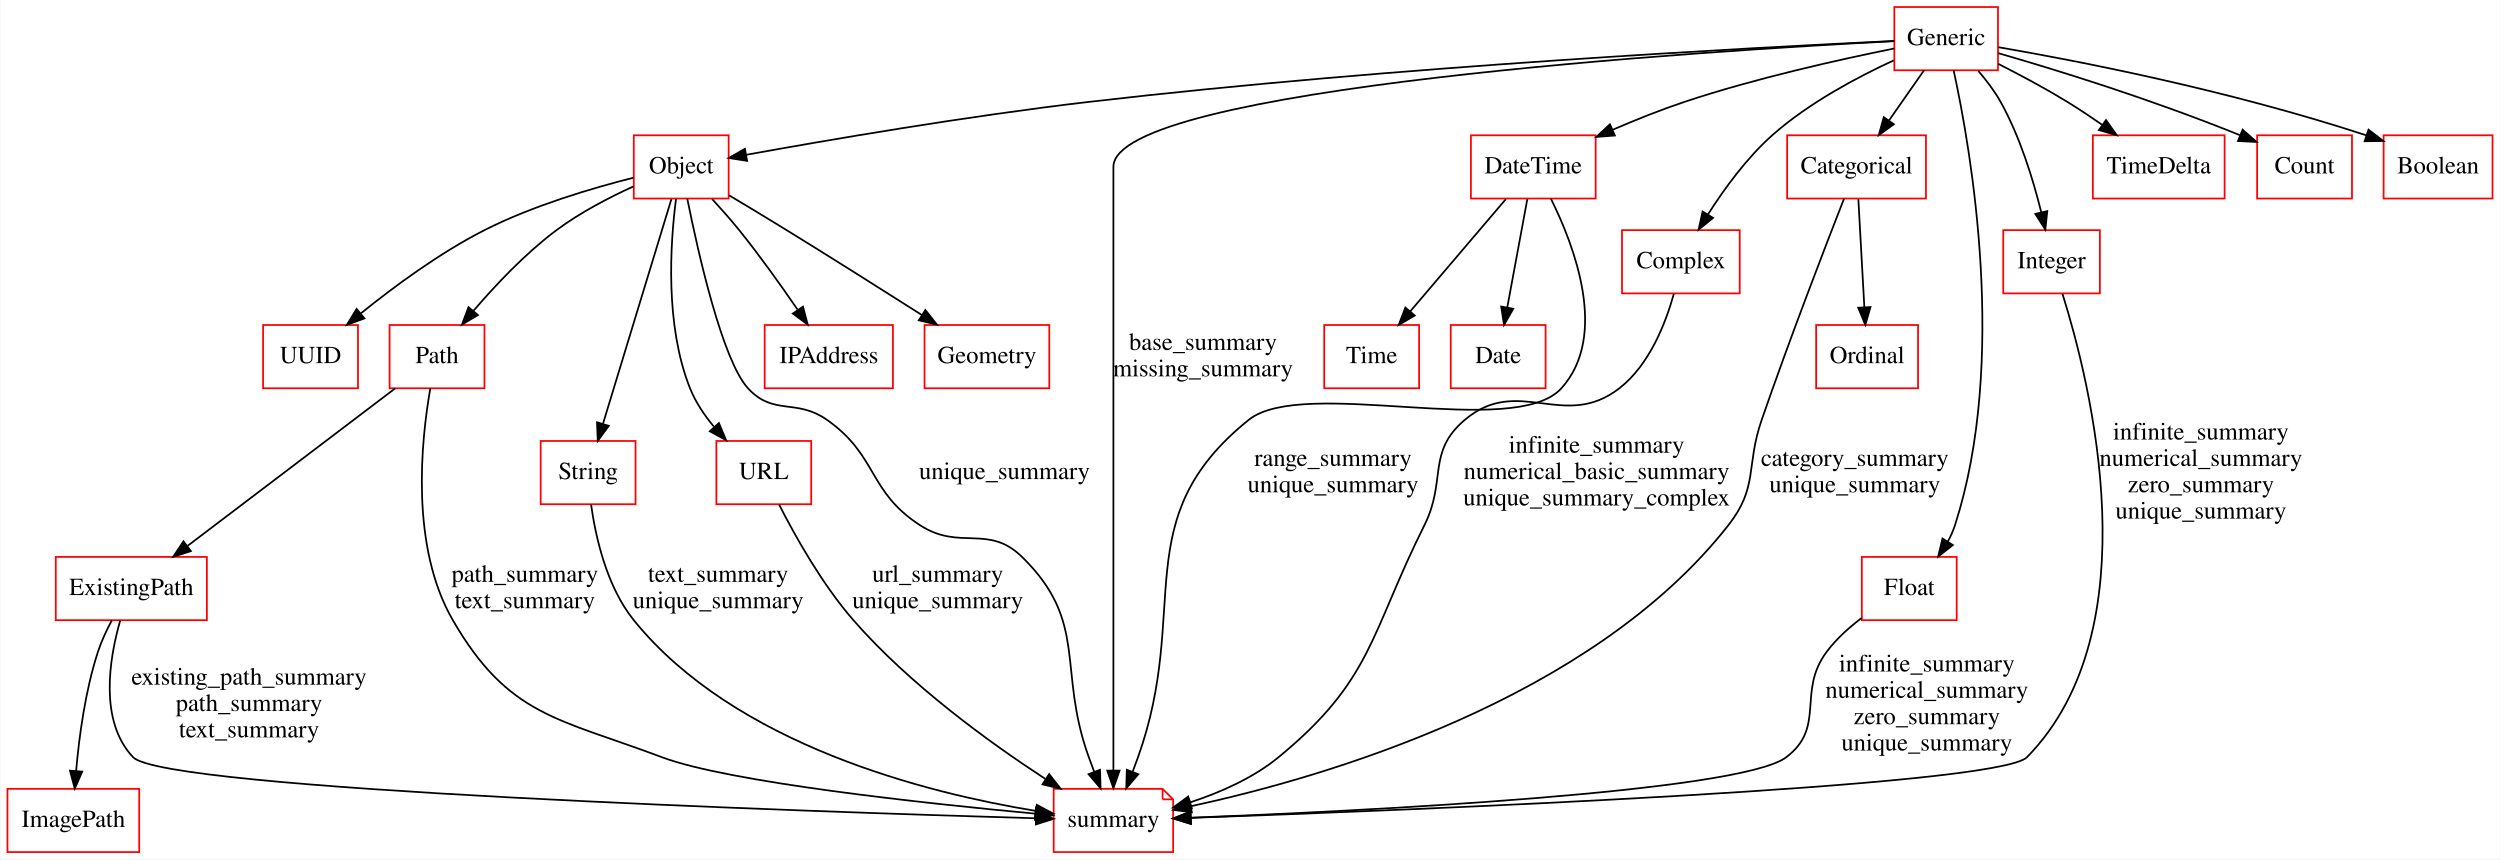
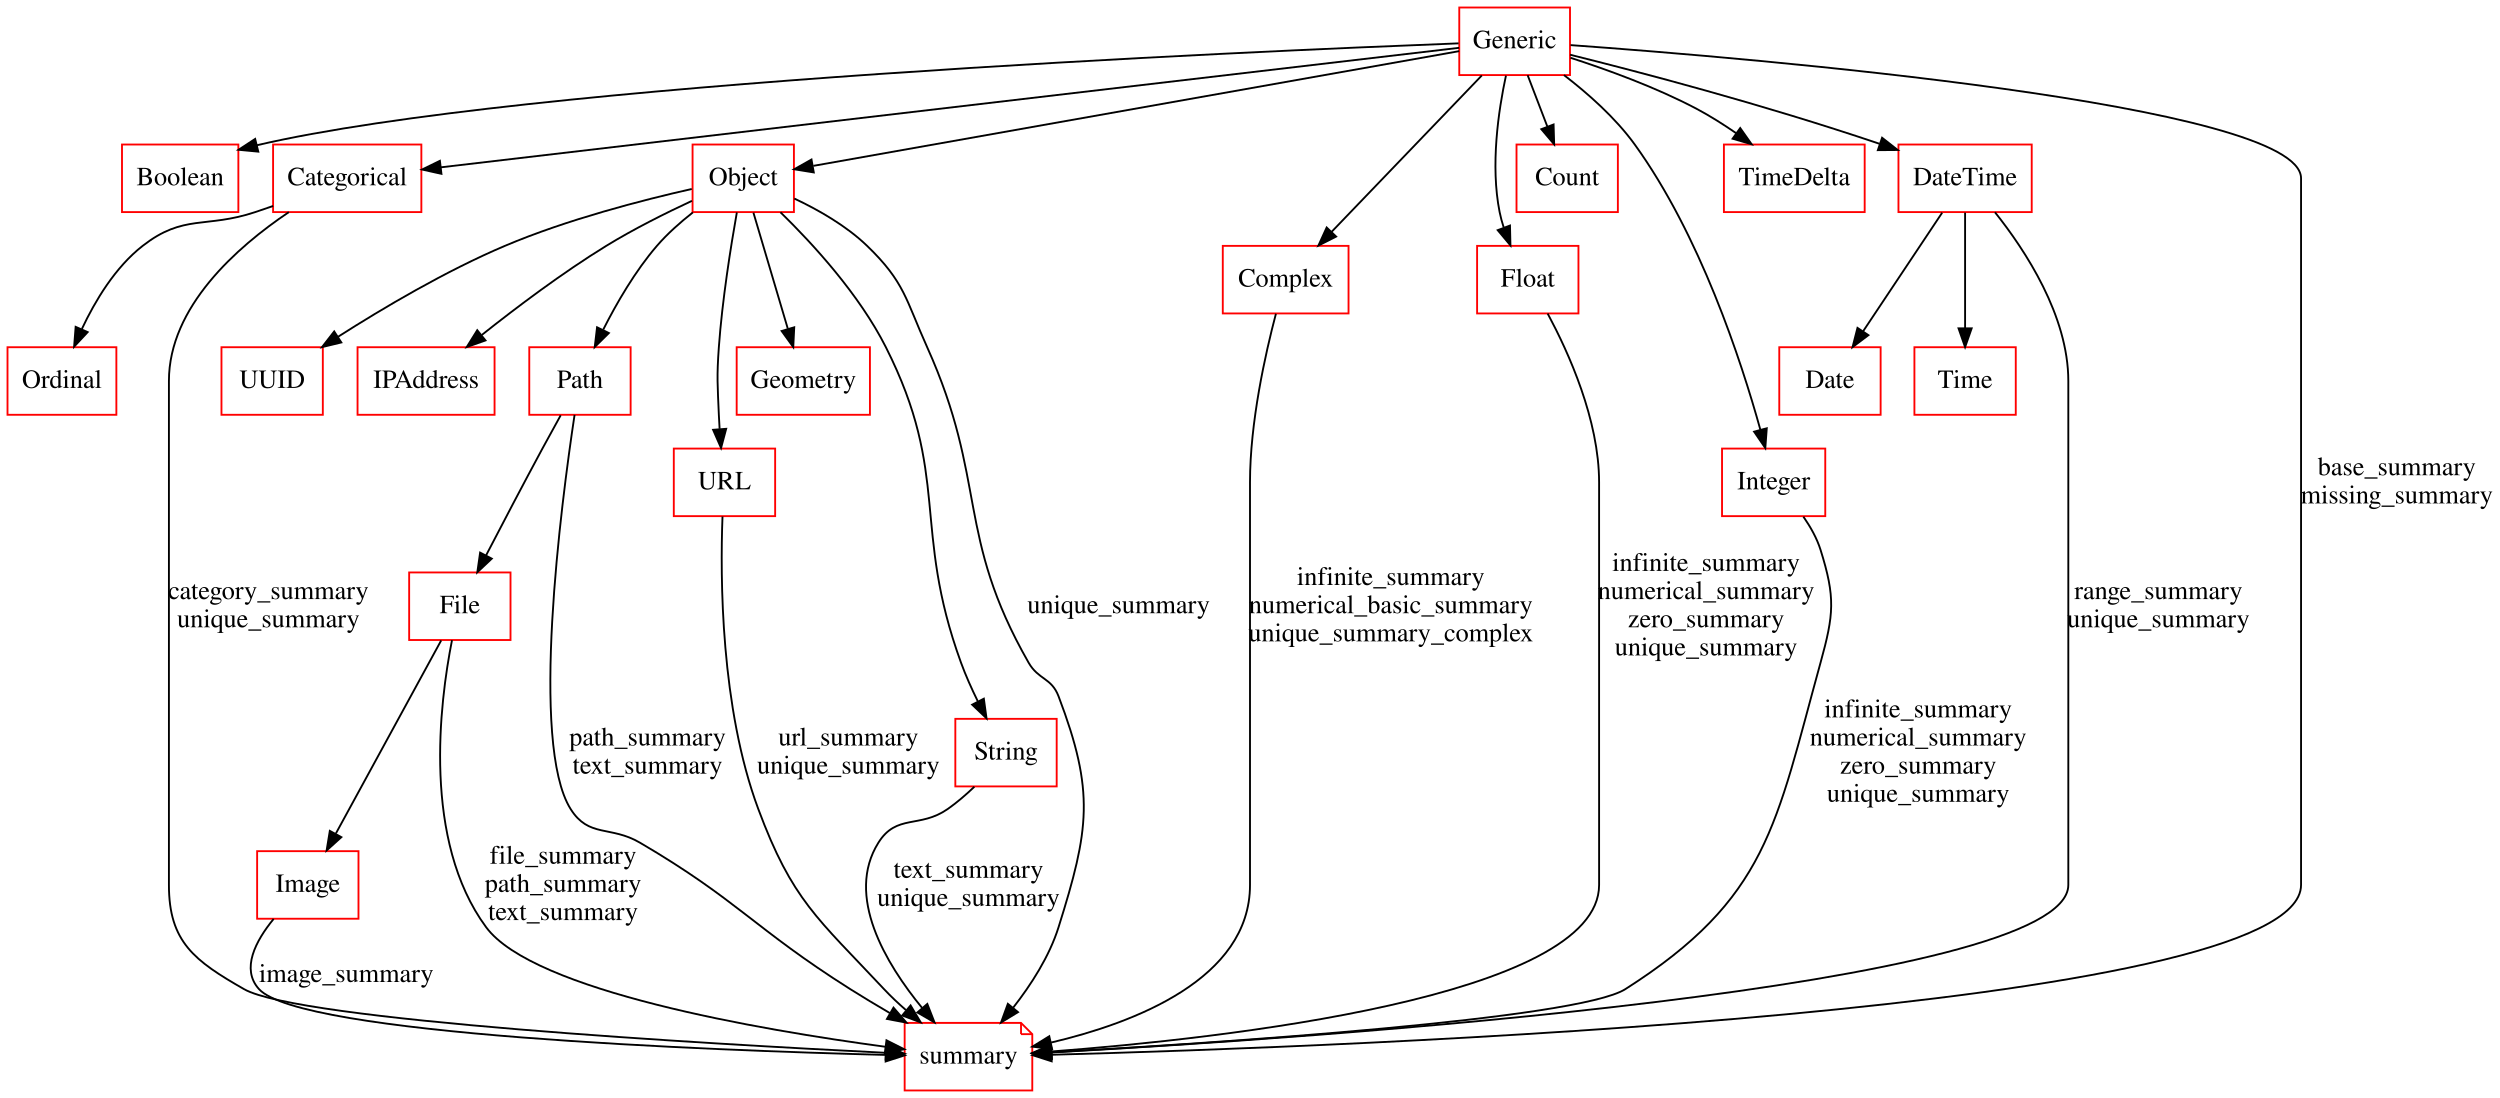
- <svg xmlns="http://www.w3.org/2000/svg" width="1423pt" height="489pt" viewBox="0.00 0.00 1422.50 489.00">
-   <g id="graph0" class="graph" transform="scale(1 1) rotate(0) translate(4 485)">
-     <polygon fill="#ffffff" stroke="transparent" points="-4,4 -4,-485 1418.5,-485 1418.5,4 -4,4" />
+ <svg xmlns="http://www.w3.org/2000/svg" width="1332pt" height="585pt" viewBox="0.00 0.00 1332.00 585.00">
+   <g id="graph0" class="graph" transform="scale(1 1) rotate(0) translate(4 581)">
+     <polygon fill="#ffffff" stroke="transparent" points="-4,4 -4,-581 1328,-581 1328,4 -4,4" />
    <g id="node1" class="node">
-       <polygon fill="none" stroke="#ff0000" points="357.5,-234 303.5,-234 303.5,-198 357.5,-198 357.5,-234" />
-       <text text-anchor="middle" x="330.5" y="-212.3" font-family="Times,serif" font-size="14.00" fill="#000000">String</text>
+       <polygon fill="none" stroke="#ff0000" points="268,-276 214,-276 214,-240 268,-240 268,-276" />
+       <text text-anchor="middle" x="241" y="-254.3" font-family="Times,serif" font-size="14.00" fill="#000000">File</text>
+     </g>
+     <g id="node5" class="node">
+       <polygon fill="none" stroke="#ff0000" points="187,-127.5 133,-127.5 133,-91.5 187,-91.5 187,-127.5" />
+       <text text-anchor="middle" x="160" y="-105.8" font-family="Times,serif" font-size="14.00" fill="#000000">Image</text>
+     </g>
+     <g id="edge1" class="edge">
+       <path fill="none" stroke="#000000" d="M231.068,-239.791C217.04,-214.073 191.315,-166.91 174.965,-136.937" />
+       <polygon fill="#000000" stroke="#000000" points="177.875,-134.961 170.013,-127.858 171.729,-138.313 177.875,-134.961" />
    </g>
    <g id="node22" class="node">
-       <polygon fill="none" stroke="#ff0000" points="657.5,-36 595.5,-36 595.5,0 663.5,0 663.5,-30 657.5,-36" />
-       <polyline fill="none" stroke="#ff0000" points="657.5,-36 657.5,-30 " />
-       <polyline fill="none" stroke="#ff0000" points="663.5,-30 657.5,-30 " />
-       <text text-anchor="middle" x="629.5" y="-14.3" font-family="Times,serif" font-size="14.00" fill="#000000">summary</text>
+       <polygon fill="none" stroke="#ff0000" points="540,-36 478,-36 478,0 546,0 546,-30 540,-36" />
+       <polyline fill="none" stroke="#ff0000" points="540,-36 540,-30 " />
+       <polyline fill="none" stroke="#ff0000" points="546,-30 540,-30 " />
+       <text text-anchor="middle" x="512" y="-14.3" font-family="Times,serif" font-size="14.00" fill="#000000">summary</text>
+     </g>
+     <g id="edge24" class="edge">
+       <path fill="none" stroke="#000000" d="M236.827,-239.915C230.164,-206.21 221.079,-133.045 255,-87 280.1,-52.93 400.889,-32.286 467.559,-23.301" />
+       <polygon fill="#000000" stroke="#000000" points="468.313,-26.732 477.772,-21.958 467.401,-19.791 468.313,-26.732" />
+       <text text-anchor="middle" x="296" y="-120.8" font-family="Times,serif" font-size="14.00" fill="#000000">file_summary</text>
+       <text text-anchor="middle" x="296" y="-105.8" font-family="Times,serif" font-size="14.00" fill="#000000">path_summary</text>
+       <text text-anchor="middle" x="296" y="-90.8" font-family="Times,serif" font-size="14.00" fill="#000000">text_summary</text>
+     </g>
+     <g id="node2" class="node">
+       <polygon fill="none" stroke="#ff0000" points="123,-504 61,-504 61,-468 123,-468 123,-504" />
+       <text text-anchor="middle" x="92" y="-482.3" font-family="Times,serif" font-size="14.00" fill="#000000">Boolean</text>
+     </g>
+     <g id="node3" class="node">
+       <polygon fill="none" stroke="#ff0000" points="220.5,-504 141.5,-504 141.5,-468 220.5,-468 220.5,-504" />
+       <text text-anchor="middle" x="181" y="-482.3" font-family="Times,serif" font-size="14.00" fill="#000000">Categorical</text>
+     </g>
+     <g id="node14" class="node">
+       <polygon fill="none" stroke="#ff0000" points="58,-396 0,-396 0,-360 58,-360 58,-396" />
+       <text text-anchor="middle" x="29" y="-374.3" font-family="Times,serif" font-size="14.00" fill="#000000">Ordinal</text>
+     </g>
+     <g id="edge2" class="edge">
+       <path fill="none" stroke="#000000" d="M141.492,-471.254C138.289,-470.129 135.095,-469.032 132,-468 105.588,-459.196 93.961,-467.112 72,-450 57.398,-438.622 46.693,-420.784 39.617,-405.711" />
+       <polygon fill="#000000" stroke="#000000" points="42.71,-404.051 35.486,-396.301 36.3,-406.865 42.71,-404.051" />
+     </g>
+     <g id="edge21" class="edge">
+       <path fill="none" stroke="#000000" d="M149.893,-467.983C122.187,-449.347 86,-417.455 86,-378 86,-378 86,-378 86,-109.5 86,-79.094 99.608,-69.099 126,-54 155.105,-37.349 372.799,-24.807 467.836,-20.067" />
+       <polygon fill="#000000" stroke="#000000" points="468.175,-23.554 477.991,-19.567 467.831,-16.563 468.175,-23.554" />
+       <text text-anchor="middle" x="139" y="-261.8" font-family="Times,serif" font-size="14.00" fill="#000000">category_summary</text>
+       <text text-anchor="middle" x="139" y="-246.8" font-family="Times,serif" font-size="14.00" fill="#000000">unique_summary</text>
+     </g>
+     <g id="node4" class="node">
+       <polygon fill="none" stroke="#ff0000" points="419,-504 365,-504 365,-468 419,-468 419,-504" />
+       <text text-anchor="middle" x="392" y="-482.3" font-family="Times,serif" font-size="14.00" fill="#000000">Object</text>
+     </g>
+     <g id="node11" class="node">
+       <polygon fill="none" stroke="#ff0000" points="168,-396 114,-396 114,-360 168,-360 168,-396" />
+       <text text-anchor="middle" x="141" y="-374.3" font-family="Times,serif" font-size="14.00" fill="#000000">UUID</text>
+     </g>
+     <g id="edge3" class="edge">
+       <path fill="none" stroke="#000000" d="M364.572,-480.316C338.386,-474.406 298.124,-464.049 265,-450 233.567,-436.668 200.222,-416.954 176.036,-401.524" />
+       <polygon fill="#000000" stroke="#000000" points="177.86,-398.536 167.561,-396.053 174.064,-404.417 177.86,-398.536" />
+     </g>
+     <g id="node13" class="node">
+       <polygon fill="none" stroke="#ff0000" points="259.5,-396 186.5,-396 186.5,-360 259.5,-360 259.5,-396" />
+       <text text-anchor="middle" x="223" y="-374.3" font-family="Times,serif" font-size="14.00" fill="#000000">IPAddress</text>
+     </g>
+     <g id="edge4" class="edge">
+       <path fill="none" stroke="#000000" d="M364.664,-473.991C350.675,-467.481 333.569,-458.949 319,-450 295.755,-435.722 271.172,-417.212 252.703,-402.536" />
+       <polygon fill="#000000" stroke="#000000" points="254.663,-399.622 244.673,-396.092 250.281,-405.081 254.663,-399.622" />
+     </g>
+     <g id="node16" class="node">
+       <polygon fill="none" stroke="#ff0000" points="332,-396 278,-396 278,-360 332,-360 332,-396" />
+       <text text-anchor="middle" x="305" y="-374.3" font-family="Times,serif" font-size="14.00" fill="#000000">Path</text>
+     </g>
+     <g id="edge5" class="edge">
+       <path fill="none" stroke="#000000" d="M365.147,-467.816C358.433,-462.54 351.567,-456.448 346,-450 334.467,-436.642 324.572,-419.55 317.393,-405.372" />
+       <polygon fill="#000000" stroke="#000000" points="320.401,-403.556 312.87,-396.104 314.11,-406.626 320.401,-403.556" />
+     </g>
+     <g id="node18" class="node">
+       <polygon fill="none" stroke="#ff0000" points="409,-342 355,-342 355,-306 409,-306 409,-342" />
+       <text text-anchor="middle" x="382" y="-320.3" font-family="Times,serif" font-size="14.00" fill="#000000">URL</text>
+     </g>
+     <g id="edge6" class="edge">
+       <path fill="none" stroke="#000000" d="M388.59,-467.812C385.378,-449.692 380.799,-421.037 379,-396 377.853,-380.041 378.335,-375.986 379,-360 379.101,-357.568 379.241,-355.046 379.404,-352.517" />
+       <polygon fill="#000000" stroke="#000000" points="382.913,-352.532 380.179,-342.296 375.933,-352.003 382.913,-352.532" />
+     </g>
+     <g id="node20" class="node">
+       <polygon fill="none" stroke="#ff0000" points="459.5,-396 388.5,-396 388.5,-360 459.5,-360 459.5,-396" />
+       <text text-anchor="middle" x="424" y="-374.3" font-family="Times,serif" font-size="14.00" fill="#000000">Geometry</text>
+     </g>
+     <g id="edge7" class="edge">
+       <path fill="none" stroke="#000000" d="M397.428,-467.679C402.447,-450.743 409.976,-425.331 415.74,-405.878" />
+       <polygon fill="#000000" stroke="#000000" points="419.167,-406.632 418.652,-396.05 412.455,-404.644 419.167,-406.632" />
+     </g>
+     <g id="node21" class="node">
+       <polygon fill="none" stroke="#ff0000" points="559,-198 505,-198 505,-162 559,-162 559,-198" />
+       <text text-anchor="middle" x="532" y="-176.3" font-family="Times,serif" font-size="14.00" fill="#000000">String</text>
+     </g>
+     <g id="edge8" class="edge">
+       <path fill="none" stroke="#000000" d="M411.822,-467.912C429.187,-450.973 453.807,-424.115 468,-396 502.59,-327.482 481.775,-300.135 508,-228 510.481,-221.176 513.676,-214.058 516.92,-207.457" />
+       <polygon fill="#000000" stroke="#000000" points="520.191,-208.748 521.631,-198.252 513.959,-205.56 520.191,-208.748" />
+     </g>
+     <g id="edge28" class="edge">
+       <path fill="none" stroke="#000000" d="M419.198,-475.218C432.029,-469.179 446.917,-460.695 458,-450 478.075,-430.628 478.549,-421.439 490,-396 522.193,-324.483 505.111,-296.108 544,-228 549.308,-218.705 556.196,-220.005 560,-210 579.428,-158.902 576.359,-139.162 560,-87 555.104,-71.388 545.288,-56.215 535.802,-44.092" />
+       <polygon fill="#000000" stroke="#000000" points="538.397,-41.736 529.352,-36.218 532.982,-46.172 538.397,-41.736" />
+       <text text-anchor="middle" x="592" y="-254.3" font-family="Times,serif" font-size="14.00" fill="#000000">unique_summary</text>
+     </g>
+     <g id="edge26" class="edge">
+       <path fill="none" stroke="#000000" d="M141.8,-91.406C132.211,-79.701 124.265,-64.707 134,-54 156.095,-29.701 372.844,-21.418 467.808,-18.94" />
+       <polygon fill="#000000" stroke="#000000" points="468.048,-22.435 477.957,-18.685 467.873,-15.438 468.048,-22.435" />
+       <text text-anchor="middle" x="180.5" y="-57.8" font-family="Times,serif" font-size="14.00" fill="#000000">image_summary</text>
+     </g>
+     <g id="node6" class="node">
+       <polygon fill="none" stroke="#ff0000" points="714.5,-450 647.5,-450 647.5,-414 714.5,-414 714.5,-450" />
+       <text text-anchor="middle" x="681" y="-428.3" font-family="Times,serif" font-size="14.00" fill="#000000">Complex</text>
+     </g>
+     <g id="edge22" class="edge">
+       <path fill="none" stroke="#000000" d="M675.808,-413.827C670.183,-392.5 662,-355.984 662,-324 662,-324 662,-324 662,-109.5 662,-59.409 600.283,-35.932 556.025,-25.535" />
+       <polygon fill="#000000" stroke="#000000" points="556.556,-22.069 546.037,-23.338 555.051,-28.905 556.556,-22.069" />
+       <text text-anchor="middle" x="737" y="-269.3" font-family="Times,serif" font-size="14.00" fill="#000000">infinite_summary</text>
+       <text text-anchor="middle" x="737" y="-254.3" font-family="Times,serif" font-size="14.00" fill="#000000">numerical_basic_summary</text>
+       <text text-anchor="middle" x="737" y="-239.3" font-family="Times,serif" font-size="14.00" fill="#000000">unique_summary_complex</text>
+     </g>
+     <g id="node7" class="node">
+       <polygon fill="none" stroke="#ff0000" points="998,-396 944,-396 944,-360 998,-360 998,-396" />
+       <text text-anchor="middle" x="971" y="-374.3" font-family="Times,serif" font-size="14.00" fill="#000000">Date</text>
+     </g>
+     <g id="node8" class="node">
+       <polygon fill="none" stroke="#ff0000" points="1070,-396 1016,-396 1016,-360 1070,-360 1070,-396" />
+       <text text-anchor="middle" x="1043" y="-374.3" font-family="Times,serif" font-size="14.00" fill="#000000">Time</text>
+     </g>
+     <g id="node9" class="node">
+       <polygon fill="none" stroke="#ff0000" points="837,-450 783,-450 783,-414 837,-414 837,-450" />
+       <text text-anchor="middle" x="810" y="-428.3" font-family="Times,serif" font-size="14.00" fill="#000000">Float</text>
+     </g>
+     <g id="edge25" class="edge">
+       <path fill="none" stroke="#000000" d="M820.585,-413.952C831.829,-393.04 848,-357.194 848,-324 848,-324 848,-324 848,-109.5 848,-49.685 647.259,-27.671 556.1,-20.758" />
+       <polygon fill="#000000" stroke="#000000" points="556.295,-17.263 546.067,-20.025 555.785,-24.245 556.295,-17.263" />
+       <text text-anchor="middle" x="905" y="-276.8" font-family="Times,serif" font-size="14.00" fill="#000000">infinite_summary</text>
+       <text text-anchor="middle" x="905" y="-261.8" font-family="Times,serif" font-size="14.00" fill="#000000">numerical_summary</text>
+       <text text-anchor="middle" x="905" y="-246.8" font-family="Times,serif" font-size="14.00" fill="#000000">zero_summary</text>
+       <text text-anchor="middle" x="905" y="-231.8" font-family="Times,serif" font-size="14.00" fill="#000000">unique_summary</text>
+     </g>
+     <g id="node10" class="node">
+       <polygon fill="none" stroke="#ff0000" points="858,-504 804,-504 804,-468 858,-468 858,-504" />
+       <text text-anchor="middle" x="831" y="-482.3" font-family="Times,serif" font-size="14.00" fill="#000000">Count</text>
+     </g>
+     <g id="node12" class="node">
+       <polygon fill="none" stroke="#ff0000" points="832.5,-577 773.5,-577 773.5,-541 832.5,-541 832.5,-577" />
+       <text text-anchor="middle" x="803" y="-555.3" font-family="Times,serif" font-size="14.00" fill="#000000">Generic</text>
+     </g>
+     <g id="edge9" class="edge">
+       <path fill="none" stroke="#000000" d="M773.157,-557.903C662.458,-553.629 274.842,-536.803 132.866,-503.613" />
+       <polygon fill="#000000" stroke="#000000" points="133.623,-500.195 123.076,-501.195 131.945,-506.991 133.623,-500.195" />
+     </g>
+     <g id="edge10" class="edge">
+       <path fill="none" stroke="#000000" d="M773.418,-555.528C674.556,-543.925 354.889,-506.408 230.846,-491.85" />
+       <polygon fill="#000000" stroke="#000000" points="231.198,-488.367 220.858,-490.678 230.382,-495.32 231.198,-488.367" />
+     </g>
+     <g id="edge11" class="edge">
+       <path fill="none" stroke="#000000" d="M773.442,-553.75C700.163,-540.735 510.21,-506.996 429.339,-492.632" />
+       <polygon fill="#000000" stroke="#000000" points="429.584,-489.121 419.126,-490.818 428.36,-496.013 429.584,-489.121" />
+     </g>
+     <g id="edge12" class="edge">
+       <path fill="none" stroke="#000000" d="M785.52,-540.804C764.503,-518.925 729.101,-482.073 705.399,-457.399" />
+       <polygon fill="#000000" stroke="#000000" points="707.899,-454.949 698.447,-450.162 702.851,-459.799 707.899,-454.949" />
+     </g>
+     <g id="edge13" class="edge">
+       <path fill="none" stroke="#000000" d="M798.369,-540.704C794.393,-522.209 790.024,-492.882 795,-468 795.542,-465.292 796.291,-462.534 797.169,-459.809" />
+       <polygon fill="#000000" stroke="#000000" points="800.523,-460.835 800.766,-450.243 793.97,-458.371 800.523,-460.835" />
+     </g>
+     <g id="edge14" class="edge">
+       <path fill="none" stroke="#000000" d="M809.921,-540.955C813.085,-532.707 816.903,-522.754 820.415,-513.596" />
+       <polygon fill="#000000" stroke="#000000" points="823.748,-514.681 824.061,-504.09 817.212,-512.174 823.748,-514.681" />
+     </g>
+     <g id="node15" class="node">
+       <polygon fill="none" stroke="#ff0000" points="968.5,-342 913.5,-342 913.5,-306 968.5,-306 968.5,-342" />
+       <text text-anchor="middle" x="941" y="-320.3" font-family="Times,serif" font-size="14.00" fill="#000000">Integer</text>
+     </g>
+     <g id="edge15" class="edge">
+       <path fill="none" stroke="#000000" d="M829.281,-540.992C842.001,-531.228 856.707,-518.252 867,-504 901.717,-455.928 923.612,-389.172 933.949,-351.942" />
+       <polygon fill="#000000" stroke="#000000" points="937.334,-352.83 936.559,-342.264 930.576,-351.008 937.334,-352.83" />
+     </g>
+     <g id="node17" class="node">
+       <polygon fill="none" stroke="#ff0000" points="989.5,-504 914.5,-504 914.5,-468 989.5,-468 989.5,-504" />
+       <text text-anchor="middle" x="952" y="-482.3" font-family="Times,serif" font-size="14.00" fill="#000000">TimeDelta</text>
+     </g>
+     <g id="edge16" class="edge">
+       <path fill="none" stroke="#000000" d="M832.727,-550.22C852.383,-543.876 878.41,-534.43 900,-523 907.092,-519.245 914.333,-514.654 921.071,-510" />
+       <polygon fill="#000000" stroke="#000000" points="923.186,-512.79 929.288,-504.129 919.116,-507.095 923.186,-512.79" />
+     </g>
+     <g id="node19" class="node">
+       <polygon fill="none" stroke="#ff0000" points="1078.5,-504 1007.5,-504 1007.5,-468 1078.5,-468 1078.5,-504" />
+       <text text-anchor="middle" x="1043" y="-482.3" font-family="Times,serif" font-size="14.00" fill="#000000">DateTime</text>
+     </g>
+     <g id="edge17" class="edge">
+       <path fill="none" stroke="#000000" d="M832.545,-551.837C869.308,-542.68 934.114,-525.742 997.382,-504.396" />
+       <polygon fill="#000000" stroke="#000000" points="998.777,-507.618 1007.11,-501.075 996.515,-500.994 998.777,-507.618" />
+     </g>
+     <g id="edge32" class="edge">
+       <path fill="none" stroke="#000000" d="M832.798,-556.964C928.522,-550.031 1222,-525.55 1222,-486 1222,-486 1222,-486 1222,-109.5 1222,-42.072 711.786,-23.21 556.384,-19.029" />
+       <polygon fill="#000000" stroke="#000000" points="556.333,-15.526 546.245,-18.763 556.15,-22.524 556.333,-15.526" />
+       <text text-anchor="middle" x="1273" y="-327.8" font-family="Times,serif" font-size="14.00" fill="#000000">base_summary</text>
+       <text text-anchor="middle" x="1273" y="-312.8" font-family="Times,serif" font-size="14.00" fill="#000000">missing_summary</text>
+     </g>
+     <g id="edge27" class="edge">
+       <path fill="none" stroke="#000000" d="M956.844,-305.72C960.581,-300.357 964.044,-294.245 966,-288 973.97,-262.552 973.096,-253.705 966,-228 942.024,-141.155 937.982,-102.411 862,-54 836.727,-37.898 644.553,-25.329 556.194,-20.338" />
+       <polygon fill="#000000" stroke="#000000" points="556.383,-16.843 546.204,-19.781 555.994,-23.832 556.383,-16.843" />
+       <text text-anchor="middle" x="1018" y="-198.8" font-family="Times,serif" font-size="14.00" fill="#000000">infinite_summary</text>
+       <text text-anchor="middle" x="1018" y="-183.8" font-family="Times,serif" font-size="14.00" fill="#000000">numerical_summary</text>
+       <text text-anchor="middle" x="1018" y="-168.8" font-family="Times,serif" font-size="14.00" fill="#000000">zero_summary</text>
+       <text text-anchor="middle" x="1018" y="-153.8" font-family="Times,serif" font-size="14.00" fill="#000000">unique_summary</text>
+     </g>
+     <g id="edge18" class="edge">
+       <path fill="none" stroke="#000000" d="M294.738,-359.734C291.585,-354.066 288.123,-347.789 285,-342 274.805,-323.106 263.58,-301.664 255.018,-285.173" />
+       <polygon fill="#000000" stroke="#000000" points="258.022,-283.361 250.314,-276.092 251.806,-286.582 258.022,-283.361" />
    </g>
    <g id="edge29" class="edge">
-       <path fill="none" stroke="#000000" d="M332.201,-197.779C334.749,-179.41 341.049,-151.114 356.5,-132 414.035,-60.823 523.743,-33.5 585.117,-23.466" />
-       <polygon fill="#000000" stroke="#000000" points="585.918,-26.884 595.264,-21.893 584.846,-19.966 585.918,-26.884" />
-       <text text-anchor="middle" x="404.5" y="-153.8" font-family="Times,serif" font-size="14.00" fill="#000000">text_summary</text>
-       <text text-anchor="middle" x="404.5" y="-138.8" font-family="Times,serif" font-size="14.00" fill="#000000">unique_summary</text>
-     </g>
-     <g id="node2" class="node">
-       <polygon fill="none" stroke="#ff0000" points="1087.5,-300 1029.5,-300 1029.5,-264 1087.5,-264 1087.5,-300" />
-       <text text-anchor="middle" x="1058.5" y="-278.3" font-family="Times,serif" font-size="14.00" fill="#000000">Ordinal</text>
-     </g>
-     <g id="node3" class="node">
-       <polygon fill="none" stroke="#ff0000" points="504,-300 431,-300 431,-264 504,-264 504,-300" />
-       <text text-anchor="middle" x="467.5" y="-278.3" font-family="Times,serif" font-size="14.00" fill="#000000">IPAddress</text>
-     </g>
-     <g id="node4" class="node">
-       <polygon fill="none" stroke="#ff0000" points="1191,-354 1136,-354 1136,-318 1191,-318 1191,-354" />
-       <text text-anchor="middle" x="1163.5" y="-332.3" font-family="Times,serif" font-size="14.00" fill="#000000">Integer</text>
-     </g>
-     <g id="edge26" class="edge">
-       <path fill="none" stroke="#000000" d="M1169.737,-317.653C1185.513,-267.462 1220.889,-126.796 1149.5,-54 1132.935,-37.108 796.336,-23.788 673.701,-19.478" />
-       <polygon fill="#000000" stroke="#000000" points="673.653,-15.975 663.537,-19.125 673.409,-22.97 673.653,-15.975" />
-       <text text-anchor="middle" x="1248.5" y="-234.8" font-family="Times,serif" font-size="14.00" fill="#000000">infinite_summary</text>
-       <text text-anchor="middle" x="1248.5" y="-219.8" font-family="Times,serif" font-size="14.00" fill="#000000">numerical_summary</text>
-       <text text-anchor="middle" x="1248.5" y="-204.8" font-family="Times,serif" font-size="14.00" fill="#000000">zero_summary</text>
-       <text text-anchor="middle" x="1248.5" y="-189.8" font-family="Times,serif" font-size="14.00" fill="#000000">unique_summary</text>
-     </g>
-     <g id="node5" class="node">
-       <polygon fill="none" stroke="#ff0000" points="1262,-408 1187,-408 1187,-372 1262,-372 1262,-408" />
-       <text text-anchor="middle" x="1224.5" y="-386.3" font-family="Times,serif" font-size="14.00" fill="#000000">TimeDelta</text>
-     </g>
-     <g id="node6" class="node">
-       <polygon fill="none" stroke="#ff0000" points="1334.5,-408 1280.5,-408 1280.5,-372 1334.5,-372 1334.5,-408" />
-       <text text-anchor="middle" x="1307.5" y="-386.3" font-family="Times,serif" font-size="14.00" fill="#000000">Count</text>
-     </g>
-     <g id="node7" class="node">
-       <polygon fill="none" stroke="#ff0000" points="271.5,-300 217.5,-300 217.5,-264 271.5,-264 271.5,-300" />
-       <text text-anchor="middle" x="244.5" y="-278.3" font-family="Times,serif" font-size="14.00" fill="#000000">Path</text>
-     </g>
-     <g id="node13" class="node">
-       <polygon fill="none" stroke="#ff0000" points="113.5,-168 27.5,-168 27.5,-132 113.5,-132 113.5,-168" />
-       <text text-anchor="middle" x="70.5" y="-146.3" font-family="Times,serif" font-size="14.00" fill="#000000">ExistingPath</text>
-     </g>
-     <g id="edge1" class="edge">
-       <path fill="none" stroke="#000000" d="M220.671,-263.923C190.039,-240.685 136.739,-200.25 102.57,-174.329" />
-       <polygon fill="#000000" stroke="#000000" points="104.402,-171.326 94.32,-168.07 100.171,-176.903 104.402,-171.326" />
-     </g>
-     <g id="edge28" class="edge">
-       <path fill="none" stroke="#000000" d="M240.693,-263.905C235.442,-234.143 229.168,-173.983 253.5,-132 285.21,-77.287 313.309,-76.259 372.5,-54 410.449,-39.729 522.067,-27.731 585.011,-21.863" />
-       <polygon fill="#000000" stroke="#000000" points="585.412,-25.341 595.05,-20.941 584.772,-18.37 585.412,-25.341" />
-       <text text-anchor="middle" x="294.5" y="-153.8" font-family="Times,serif" font-size="14.00" fill="#000000">path_summary</text>
-       <text text-anchor="middle" x="294.5" y="-138.8" font-family="Times,serif" font-size="14.00" fill="#000000">text_summary</text>
-     </g>
-     <g id="node8" class="node">
-       <polygon fill="none" stroke="#ff0000" points="457.5,-234 403.5,-234 403.5,-198 457.5,-198 457.5,-234" />
-       <text text-anchor="middle" x="430.5" y="-212.3" font-family="Times,serif" font-size="14.00" fill="#000000">URL</text>
+       <path fill="none" stroke="#000000" d="M302.132,-359.957C294.95,-312.371 278.267,-184.741 300,-150 309.699,-134.496 321.227,-141.254 337,-132 389.321,-101.306 397.726,-86.413 449,-54 455.738,-49.74 462.995,-45.387 470.101,-41.246" />
+       <polygon fill="#000000" stroke="#000000" points="472.053,-44.161 478.973,-36.138 468.56,-38.095 472.053,-44.161" />
+       <text text-anchor="middle" x="341" y="-183.8" font-family="Times,serif" font-size="14.00" fill="#000000">path_summary</text>
+       <text text-anchor="middle" x="341" y="-168.8" font-family="Times,serif" font-size="14.00" fill="#000000">text_summary</text>
+     </g>
+     <g id="edge31" class="edge">
+       <path fill="none" stroke="#000000" d="M380.95,-305.795C379.711,-273.365 379.931,-203.938 400,-150 418.144,-101.236 431.432,-91.975 467,-54 470.584,-50.173 474.587,-46.405 478.686,-42.831" />
+       <polygon fill="#000000" stroke="#000000" points="481.162,-45.324 486.605,-36.234 476.681,-39.946 481.162,-45.324" />
+       <text text-anchor="middle" x="448" y="-183.8" font-family="Times,serif" font-size="14.00" fill="#000000">url_summary</text>
+       <text text-anchor="middle" x="448" y="-168.8" font-family="Times,serif" font-size="14.00" fill="#000000">unique_summary</text>
+     </g>
+     <g id="edge19" class="edge">
+       <path fill="none" stroke="#000000" d="M1030.786,-467.679C1019.235,-450.353 1001.77,-424.156 988.695,-404.543" />
+       <polygon fill="#000000" stroke="#000000" points="991.493,-402.429 983.033,-396.05 985.668,-406.312 991.493,-402.429" />
+     </g>
+     <g id="edge20" class="edge">
+       <path fill="none" stroke="#000000" d="M1043,-467.679C1043,-450.821 1043,-425.565 1043,-406.147" />
+       <polygon fill="#000000" stroke="#000000" points="1046.5,-406.05 1043,-396.05 1039.5,-406.05 1046.5,-406.05" />
+     </g>
+     <g id="edge23" class="edge">
+       <path fill="none" stroke="#000000" d="M1058.908,-467.923C1075.152,-447.548 1098,-412.718 1098,-378 1098,-378 1098,-378 1098,-109.5 1098,-54.681 692.509,-27.749 556.137,-20.241" />
+       <polygon fill="#000000" stroke="#000000" points="556.213,-16.741 546.039,-19.694 555.835,-23.73 556.213,-16.741" />
+       <text text-anchor="middle" x="1146" y="-261.8" font-family="Times,serif" font-size="14.00" fill="#000000">range_summary</text>
+       <text text-anchor="middle" x="1146" y="-246.8" font-family="Times,serif" font-size="14.00" fill="#000000">unique_summary</text>
    </g>
    <g id="edge30" class="edge">
-       <path fill="none" stroke="#000000" d="M439.239,-197.766C448.317,-179.898 463.673,-152.446 481.5,-132 513.452,-95.354 558.732,-62.536 590.774,-41.628" />
-       <polygon fill="#000000" stroke="#000000" points="592.923,-44.408 599.439,-36.054 589.136,-38.521 592.923,-44.408" />
-       <text text-anchor="middle" x="529.5" y="-153.8" font-family="Times,serif" font-size="14.00" fill="#000000">url_summary</text>
-       <text text-anchor="middle" x="529.5" y="-138.8" font-family="Times,serif" font-size="14.00" fill="#000000">unique_summary</text>
-     </g>
-     <g id="node9" class="node">
-       <polygon fill="none" stroke="#ff0000" points="904,-408 833,-408 833,-372 904,-372 904,-408" />
-       <text text-anchor="middle" x="868.5" y="-386.3" font-family="Times,serif" font-size="14.00" fill="#000000">DateTime</text>
-     </g>
-     <g id="node17" class="node">
-       <polygon fill="none" stroke="#ff0000" points="875.5,-300 821.5,-300 821.5,-264 875.5,-264 875.5,-300" />
-       <text text-anchor="middle" x="848.5" y="-278.3" font-family="Times,serif" font-size="14.00" fill="#000000">Date</text>
-     </g>
-     <g id="edge2" class="edge">
-       <path fill="none" stroke="#000000" d="M865.107,-371.679C861.985,-354.821 857.308,-329.565 853.712,-310.147" />
-       <polygon fill="#000000" stroke="#000000" points="857.105,-309.246 851.843,-300.05 850.222,-310.52 857.105,-309.246" />
-     </g>
-     <g id="node18" class="node">
-       <polygon fill="none" stroke="#ff0000" points="803.5,-300 749.5,-300 749.5,-264 803.5,-264 803.5,-300" />
-       <text text-anchor="middle" x="776.5" y="-278.3" font-family="Times,serif" font-size="14.00" fill="#000000">Time</text>
-     </g>
-     <g id="edge3" class="edge">
-       <path fill="none" stroke="#000000" d="M852.894,-371.679C837.934,-354.118 815.213,-327.446 798.436,-307.751" />
-       <polygon fill="#000000" stroke="#000000" points="801.025,-305.393 791.876,-300.05 795.696,-309.932 801.025,-305.393" />
-     </g>
-     <g id="edge23" class="edge">
-       <path fill="none" stroke="#000000" d="M878.484,-371.965C891.972,-344.896 911.412,-293.771 884.5,-264 857.839,-234.507 737.482,-270.914 706.5,-246 636.512,-189.72 673.787,-138.549 643.5,-54 642.525,-51.278 641.481,-48.451 640.419,-45.632" />
-       <polygon fill="#000000" stroke="#000000" points="643.666,-44.323 636.814,-36.243 637.131,-46.833 643.666,-44.323" />
-       <text text-anchor="middle" x="754.5" y="-219.8" font-family="Times,serif" font-size="14.00" fill="#000000">range_summary</text>
-       <text text-anchor="middle" x="754.5" y="-204.8" font-family="Times,serif" font-size="14.00" fill="#000000">unique_summary</text>
-     </g>
-     <g id="node10" class="node">
-       <polygon fill="none" stroke="#ff0000" points="1133,-481 1074,-481 1074,-445 1133,-445 1133,-481" />
-       <text text-anchor="middle" x="1103.5" y="-459.3" font-family="Times,serif" font-size="14.00" fill="#000000">Generic</text>
-     </g>
-     <g id="edge4" class="edge">
-       <path fill="none" stroke="#000000" d="M1121.776,-444.65C1126.405,-439.286 1131.039,-433.192 1134.5,-427 1145.507,-407.308 1153.006,-382.844 1157.616,-364.242" />
-       <polygon fill="#000000" stroke="#000000" points="1161.069,-364.848 1159.943,-354.313 1154.253,-363.251 1161.069,-364.848" />
-     </g>
-     <g id="edge5" class="edge">
-       <path fill="none" stroke="#000000" d="M1133.203,-448.632C1145.569,-442.362 1159.942,-434.694 1172.5,-427 1178.995,-423.021 1185.752,-418.51 1192.162,-414.041" />
-       <polygon fill="#000000" stroke="#000000" points="1194.504,-416.67 1200.63,-408.026 1190.45,-410.963 1194.504,-416.67" />
-     </g>
-     <g id="edge6" class="edge">
-       <path fill="none" stroke="#000000" d="M1133.109,-454.745C1165.125,-445.509 1217.708,-429.44 1270.641,-408.086" />
-       <polygon fill="#000000" stroke="#000000" points="1272.247,-411.211 1280.175,-404.183 1269.595,-404.732 1272.247,-411.211" />
-     </g>
-     <g id="edge7" class="edge">
-       <path fill="none" stroke="#000000" d="M1073.965,-457.403C1043.601,-451.293 995.148,-440.546 954.5,-427 940.975,-422.493 926.622,-416.731 913.597,-411.103" />
-       <polygon fill="#000000" stroke="#000000" points="914.941,-407.87 904.378,-407.048 912.123,-414.278 914.941,-407.87" />
-     </g>
-     <g id="node12" class="node">
-       <polygon fill="none" stroke="#ff0000" points="1092,-408 1013,-408 1013,-372 1092,-372 1092,-408" />
-       <text text-anchor="middle" x="1052.5" y="-386.3" font-family="Times,serif" font-size="14.00" fill="#000000">Categorical</text>
-     </g>
-     <g id="edge8" class="edge">
-       <path fill="none" stroke="#000000" d="M1090.893,-444.955C1084.886,-436.356 1077.583,-425.903 1070.966,-416.432" />
-       <polygon fill="#000000" stroke="#000000" points="1073.735,-414.284 1065.139,-408.09 1067.996,-418.293 1073.735,-414.284" />
-     </g>
-     <g id="node14" class="node">
-       <polygon fill="none" stroke="#ff0000" points="410.5,-408 356.5,-408 356.5,-372 410.5,-372 410.5,-408" />
-       <text text-anchor="middle" x="383.5" y="-386.3" font-family="Times,serif" font-size="14.00" fill="#000000">Object</text>
-     </g>
-     <g id="edge9" class="edge">
-       <path fill="none" stroke="#000000" d="M1073.988,-461.694C997.863,-458.135 788.695,-447.163 615.5,-427 546.343,-418.949 466.26,-405.183 420.571,-396.904" />
-       <polygon fill="#000000" stroke="#000000" points="421.008,-393.426 410.542,-395.075 419.752,-400.312 421.008,-393.426" />
-     </g>
-     <g id="node16" class="node">
-       <polygon fill="none" stroke="#ff0000" points="986,-354 919,-354 919,-318 986,-318 986,-354" />
-       <text text-anchor="middle" x="952.5" y="-332.3" font-family="Times,serif" font-size="14.00" fill="#000000">Complex</text>
-     </g>
-     <g id="edge10" class="edge">
-       <path fill="none" stroke="#000000" d="M1073.618,-450.615C1052.76,-441.014 1025.082,-426.279 1004.5,-408 989.988,-395.112 977.175,-377.49 967.899,-362.907" />
-       <polygon fill="#000000" stroke="#000000" points="970.818,-360.971 962.597,-354.288 964.856,-364.639 970.818,-360.971" />
-     </g>
-     <g id="node19" class="node">
-       <polygon fill="none" stroke="#ff0000" points="1109.5,-168 1055.5,-168 1055.5,-132 1109.5,-132 1109.5,-168" />
-       <text text-anchor="middle" x="1082.5" y="-146.3" font-family="Times,serif" font-size="14.00" fill="#000000">Float</text>
-     </g>
-     <g id="edge11" class="edge">
-       <path fill="none" stroke="#000000" d="M1107.772,-444.912C1117.589,-399.825 1138.689,-279.361 1108.5,-186 1107.48,-182.846 1106.069,-179.735 1104.428,-176.743" />
-       <polygon fill="#000000" stroke="#000000" points="1107.302,-174.741 1098.97,-168.196 1101.401,-178.508 1107.302,-174.741" />
-     </g>
-     <g id="node20" class="node">
-       <polygon fill="none" stroke="#ff0000" points="1414.5,-408 1352.5,-408 1352.5,-372 1414.5,-372 1414.5,-408" />
-       <text text-anchor="middle" x="1383.5" y="-386.3" font-family="Times,serif" font-size="14.00" fill="#000000">Boolean</text>
-     </g>
-     <g id="edge12" class="edge">
-       <path fill="none" stroke="#000000" d="M1133.203,-458.145C1177.273,-450.526 1262.547,-434.184 1342.563,-407.991" />
-       <polygon fill="#000000" stroke="#000000" points="1343.912,-411.23 1352.292,-404.747 1341.698,-404.59 1343.912,-411.23" />
-     </g>
-     <g id="edge31" class="edge">
-       <path fill="none" stroke="#000000" d="M1073.849,-461.579C970.079,-456.215 629.5,-435.17 629.5,-390 629.5,-390 629.5,-390 629.5,-150 629.5,-114.349 629.5,-73.283 629.5,-46.547" />
-       <polygon fill="#000000" stroke="#000000" points="633,-46.364 629.5,-36.364 626,-46.365 633,-46.364" />
-       <text text-anchor="middle" x="680.5" y="-285.8" font-family="Times,serif" font-size="14.00" fill="#000000">base_summary</text>
-       <text text-anchor="middle" x="680.5" y="-270.8" font-family="Times,serif" font-size="14.00" fill="#000000">missing_summary</text>
-     </g>
-     <g id="node11" class="node">
-       <polygon fill="none" stroke="#ff0000" points="593,-300 522,-300 522,-264 593,-264 593,-300" />
-       <text text-anchor="middle" x="557.5" y="-278.3" font-family="Times,serif" font-size="14.00" fill="#000000">Geometry</text>
-     </g>
-     <g id="edge13" class="edge">
-       <path fill="none" stroke="#000000" d="M1053.518,-371.679C1054.454,-354.821 1055.858,-329.565 1056.936,-310.147" />
-       <polygon fill="#000000" stroke="#000000" points="1060.437,-310.229 1057.497,-300.05 1053.448,-309.841 1060.437,-310.229" />
-     </g>
-     <g id="edge21" class="edge">
-       <path fill="none" stroke="#000000" d="M1045.376,-371.925C1034.743,-344.748 1014.284,-291.677 998.5,-246 989.364,-219.562 996.771,-208.003 979.5,-186 901.198,-86.245 748.935,-42.374 673.724,-26.126" />
-       <polygon fill="#000000" stroke="#000000" points="674.144,-22.638 663.639,-24.014 672.709,-29.489 674.144,-22.638" />
-       <text text-anchor="middle" x="1051.5" y="-219.8" font-family="Times,serif" font-size="14.00" fill="#000000">category_summary</text>
-       <text text-anchor="middle" x="1051.5" y="-204.8" font-family="Times,serif" font-size="14.00" fill="#000000">unique_summary</text>
-     </g>
-     <g id="node15" class="node">
-       <polygon fill="none" stroke="#ff0000" points="75,-36 0,-36 0,0 75,0 75,-36" />
-       <text text-anchor="middle" x="37.5" y="-14.3" font-family="Times,serif" font-size="14.00" fill="#000000">ImagePath</text>
-     </g>
-     <g id="edge14" class="edge">
-       <path fill="none" stroke="#000000" d="M59.381,-131.848C56.406,-126.292 53.472,-120.047 51.5,-114 44.275,-91.842 40.77,-65.59 39.075,-46.143" />
-       <polygon fill="#000000" stroke="#000000" points="42.56,-45.813 38.307,-36.109 35.58,-46.347 42.56,-45.813" />
-     </g>
-     <g id="edge24" class="edge">
-       <path fill="none" stroke="#000000" d="M64.165,-131.741C57.966,-110.154 52.013,-74.57 71.5,-54 89.094,-35.429 456.145,-23.03 585.145,-19.233" />
-       <polygon fill="#000000" stroke="#000000" points="585.553,-22.722 595.447,-18.933 585.349,-15.725 585.553,-22.722" />
-       <text text-anchor="middle" x="137.5" y="-95.3" font-family="Times,serif" font-size="14.00" fill="#000000">existing_path_summary</text>
-       <text text-anchor="middle" x="137.5" y="-80.3" font-family="Times,serif" font-size="14.00" fill="#000000">path_summary</text>
-       <text text-anchor="middle" x="137.5" y="-65.3" font-family="Times,serif" font-size="14.00" fill="#000000">text_summary</text>
-     </g>
-     <g id="edge15" class="edge">
-       <path fill="none" stroke="#000000" d="M377.928,-371.708C368.639,-341.213 349.932,-279.796 338.993,-243.883" />
-       <polygon fill="#000000" stroke="#000000" points="342.259,-242.593 335.997,-234.047 335.563,-244.633 342.259,-242.593" />
-     </g>
-     <g id="edge16" class="edge">
-       <path fill="none" stroke="#000000" d="M401.086,-371.71C406.205,-366.15 411.707,-359.938 416.5,-354 428.181,-339.529 440.253,-322.59 449.718,-308.779" />
-       <polygon fill="#000000" stroke="#000000" points="452.812,-310.452 455.531,-300.212 447.02,-306.522 452.812,-310.452" />
-     </g>
-     <g id="edge17" class="edge">
-       <path fill="none" stroke="#000000" d="M356.268,-378.875C342.491,-372.598 325.897,-364.008 312.5,-354 294.834,-340.803 277.802,-322.758 265.203,-308.035" />
-       <polygon fill="#000000" stroke="#000000" points="267.787,-305.669 258.683,-300.25 262.42,-310.163 267.787,-305.669" />
-     </g>
-     <g id="edge18" class="edge">
-       <path fill="none" stroke="#000000" d="M380.536,-371.692C377.256,-346.45 374.154,-299.996 388.5,-264 391.613,-256.189 396.575,-248.788 402.015,-242.242" />
-       <polygon fill="#000000" stroke="#000000" points="404.955,-244.208 409.058,-234.44 399.759,-239.518 404.955,-244.208" />
-     </g>
-     <g id="edge19" class="edge">
-       <path fill="none" stroke="#000000" d="M410.76,-373.823C421.051,-367.669 432.845,-360.56 443.5,-354 469.368,-338.073 498.305,-319.792 520.552,-305.636" />
-       <polygon fill="#000000" stroke="#000000" points="522.481,-308.556 529.035,-300.231 518.72,-302.653 522.481,-308.556" />
-     </g>
-     <g id="node21" class="node">
-       <polygon fill="none" stroke="#ff0000" points="199.5,-300 145.5,-300 145.5,-264 199.5,-264 199.5,-300" />
-       <text text-anchor="middle" x="172.5" y="-278.3" font-family="Times,serif" font-size="14.00" fill="#000000">UUID</text>
-     </g>
-     <g id="edge20" class="edge">
-       <path fill="none" stroke="#000000" d="M356.309,-383.847C333.023,-377.98 298.998,-367.964 271.5,-354 246.08,-341.091 220.117,-321.94 201.159,-306.634" />
-       <polygon fill="#000000" stroke="#000000" points="203.178,-303.763 193.228,-300.124 198.737,-309.174 203.178,-303.763" />
-     </g>
-     <g id="edge27" class="edge">
-       <path fill="none" stroke="#000000" d="M386.949,-371.897C393.154,-341.011 406.916,-279.921 421.5,-264 436.05,-248.116 448.892,-258.409 466.5,-246 495.584,-225.504 489.623,-205.323 519.5,-186 542.164,-171.342 558.217,-186.885 577.5,-168 615.656,-130.631 597.371,-104.236 615.5,-54 616.482,-51.28 617.53,-48.454 618.594,-45.636" />
-       <polygon fill="#000000" stroke="#000000" points="621.882,-46.839 622.203,-36.249 615.348,-44.327 621.882,-46.839" />
-       <text text-anchor="middle" x="567.5" y="-212.3" font-family="Times,serif" font-size="14.00" fill="#000000">unique_summary</text>
-     </g>
-     <g id="edge22" class="edge">
-       <path fill="none" stroke="#000000" d="M948.491,-317.71C943.878,-301.123 934.628,-277.294 917.5,-264 885.964,-239.523 859.949,-271.817 829.5,-246 807.717,-227.531 819.273,-211.543 806.5,-186 775.505,-124.017 777.053,-97.985 723.5,-54 709.05,-42.132 690.258,-33.896 673.278,-28.329" />
-       <polygon fill="#000000" stroke="#000000" points="674.122,-24.927 663.536,-25.352 672.077,-31.622 674.122,-24.927" />
-       <text text-anchor="middle" x="904.5" y="-227.3" font-family="Times,serif" font-size="14.00" fill="#000000">infinite_summary</text>
-       <text text-anchor="middle" x="904.5" y="-212.3" font-family="Times,serif" font-size="14.00" fill="#000000">numerical_basic_summary</text>
-       <text text-anchor="middle" x="904.5" y="-197.3" font-family="Times,serif" font-size="14.00" fill="#000000">unique_summary_complex</text>
-     </g>
-     <g id="edge25" class="edge">
-       <path fill="none" stroke="#000000" d="M1055.337,-133.199C1048.159,-127.764 1040.913,-121.246 1035.5,-114 1018.408,-91.121 1035.248,-71.266 1012.5,-54 985.997,-33.884 768.672,-23.271 673.67,-19.556" />
-       <polygon fill="#000000" stroke="#000000" points="673.645,-16.053 663.519,-19.167 673.377,-23.048 673.645,-16.053" />
-       <text text-anchor="middle" x="1092.5" y="-102.8" font-family="Times,serif" font-size="14.00" fill="#000000">infinite_summary</text>
-       <text text-anchor="middle" x="1092.5" y="-87.8" font-family="Times,serif" font-size="14.00" fill="#000000">numerical_summary</text>
-       <text text-anchor="middle" x="1092.5" y="-72.8" font-family="Times,serif" font-size="14.00" fill="#000000">zero_summary</text>
-       <text text-anchor="middle" x="1092.5" y="-57.8" font-family="Times,serif" font-size="14.00" fill="#000000">unique_summary</text>
+       <path fill="none" stroke="#000000" d="M515.149,-161.831C510.776,-157.655 505.908,-153.437 501,-150 486.02,-139.511 473.699,-147.504 464,-132 446.298,-103.703 467.786,-67.743 487.401,-43.857" />
+       <polygon fill="#000000" stroke="#000000" points="490.072,-46.118 493.921,-36.248 484.757,-41.563 490.072,-46.118" />
+       <text text-anchor="middle" x="512" y="-113.3" font-family="Times,serif" font-size="14.00" fill="#000000">text_summary</text>
+       <text text-anchor="middle" x="512" y="-98.3" font-family="Times,serif" font-size="14.00" fill="#000000">unique_summary</text>
    </g>
  </g>
</svg>
